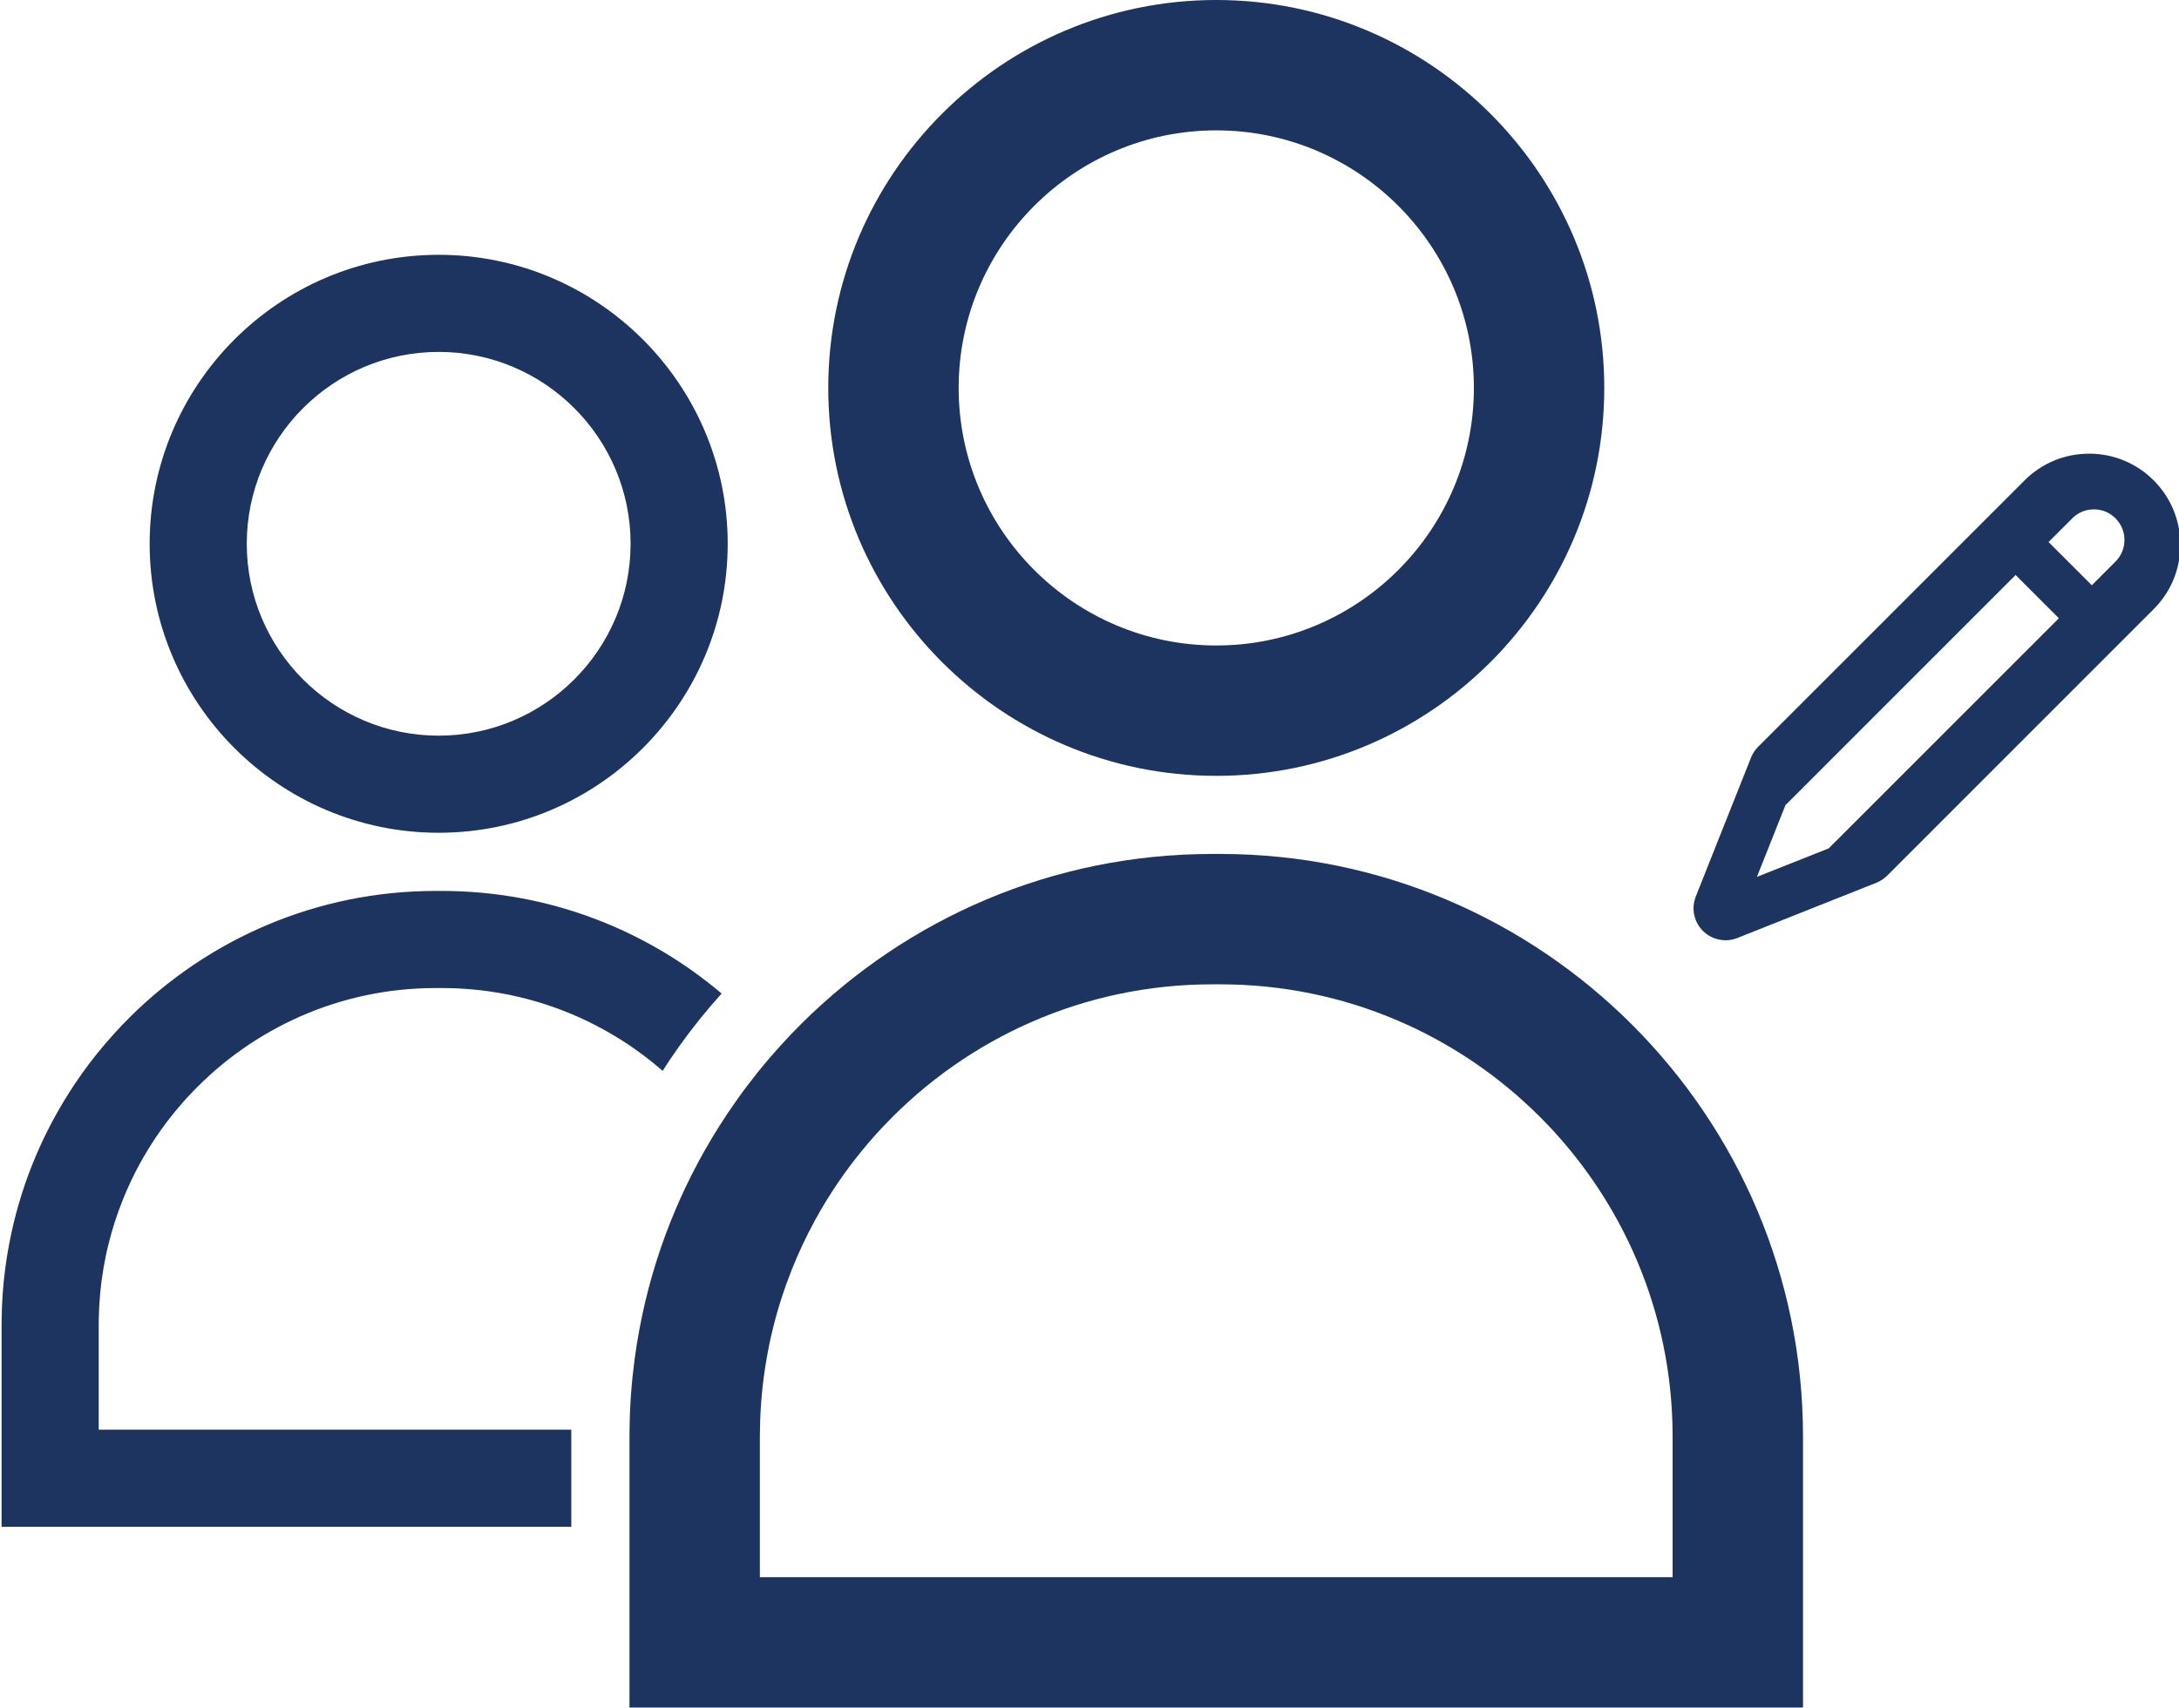
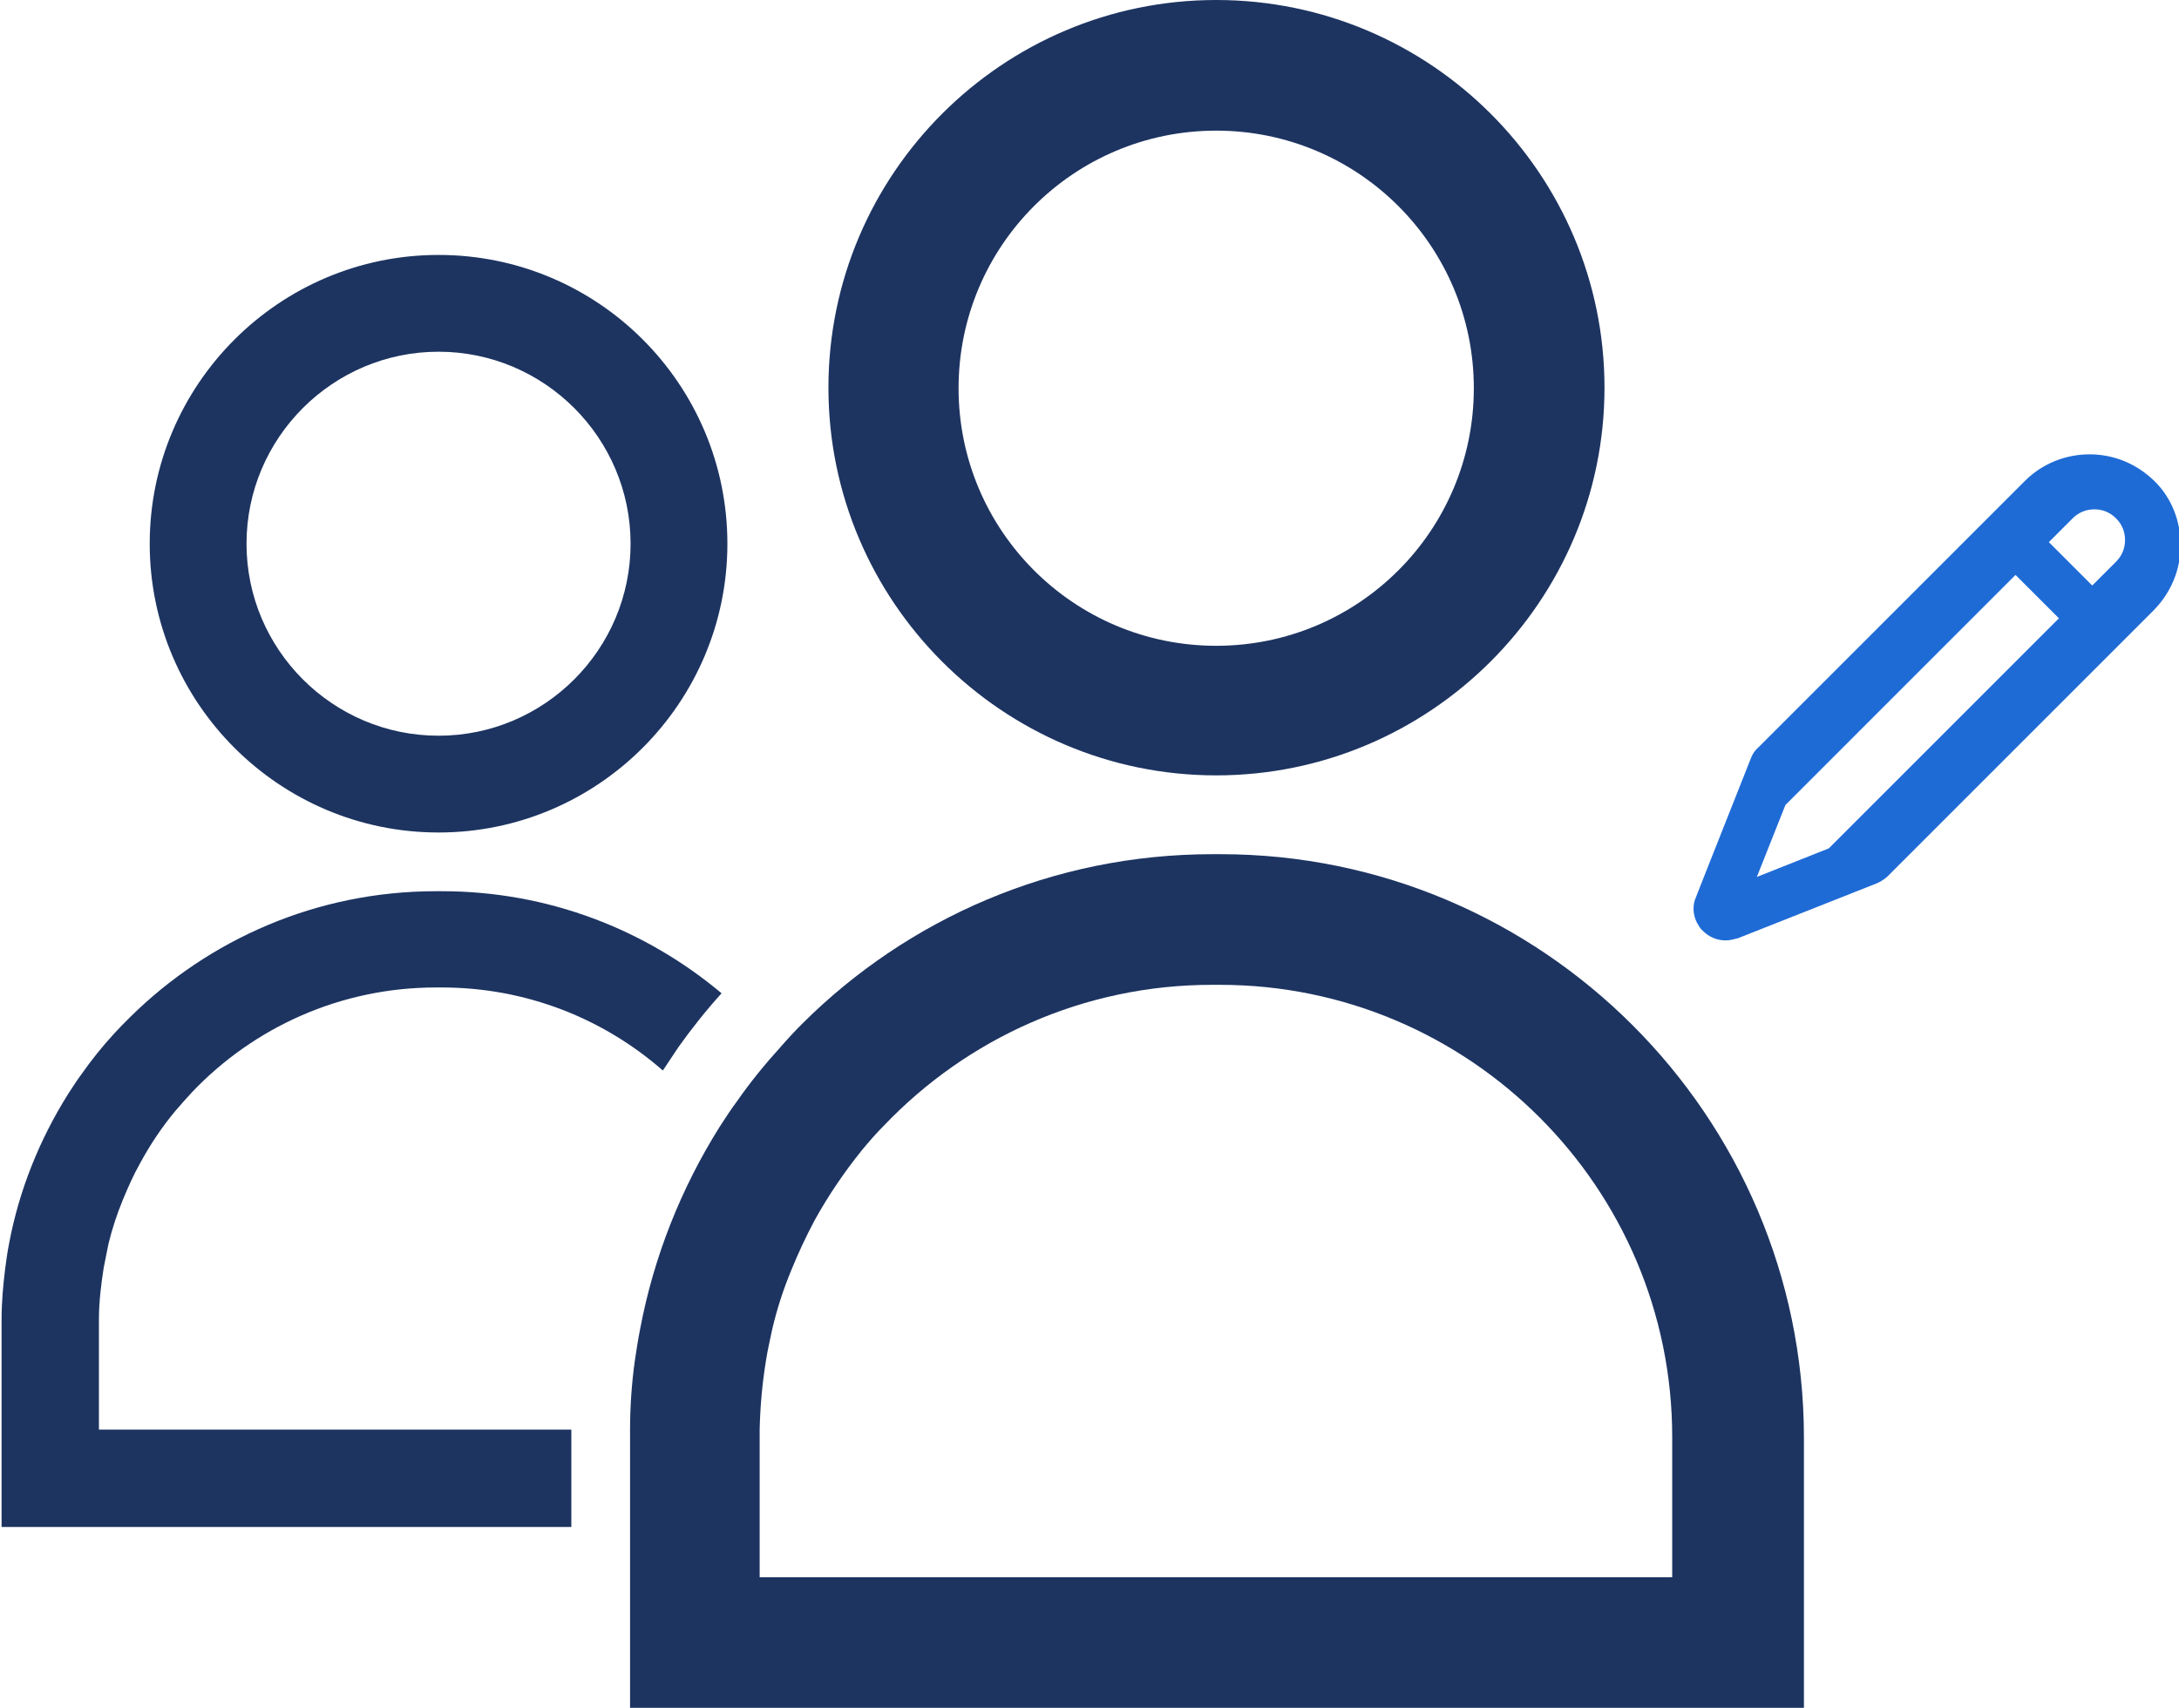
- <svg xmlns="http://www.w3.org/2000/svg" id="Layer_1" viewBox="0 0 411.93 322.88">
-   <defs>
-     <style>.cls-1{fill:#1d3461;}</style>
-   </defs>
-   <path class="cls-1" d="M326.19,177.78c-1.61,0-3.13-.63-4.27-1.77-.45-.45-.83-.97-1.12-1.54-.78-1.54-.86-3.35-.22-4.95l2.42-6.1,8.03-20.19c.3-.76,.77-1.47,1.35-2.04l50.37-50.37c3.25-3.25,7.58-5.04,12.19-5.04s8.94,1.79,12.19,5.04c3.26,3.25,5.05,7.58,5.05,12.19s-1.79,8.93-5.05,12.18l-50.49,50.5h-.02c-.56,.54-1.2,.94-1.9,1.22l-26.29,10.45c-.71,.28-1.46,.43-2.22,.43Zm5.95-11.98l13.57-5.39,43.51-43.51-8.18-8.18-43.51,43.52-5.39,13.56Zm63.31-55.14l4.48-4.48c1.09-1.09,1.69-2.54,1.69-4.08s-.6-2.99-1.69-4.09c-1.09-1.1-2.54-1.7-4.09-1.7s-3,.6-4.09,1.7l-4.48,4.48,8.17,8.17Z" />
-   <path class="cls-1" d="M229.93,0C189.48,0,156.58,32.9,156.58,73.35s32.9,73.35,73.35,73.35,73.35-32.91,73.35-73.35S270.37,0,229.93,0Zm0,122.05c-26.86,0-48.7-21.85-48.7-48.7s21.84-48.7,48.7-48.7,48.7,21.84,48.7,48.7-21.85,48.7-48.7,48.7Z" />
-   <path class="cls-1" d="M82.93,48.18c-30.13,0-54.64,24.51-54.64,54.64s24.51,54.64,54.64,54.64,54.64-24.52,54.64-54.64-24.52-54.64-54.64-54.64Zm0,90.92c-20.01,0-36.28-16.28-36.28-36.28s16.27-36.28,36.28-36.28,36.28,16.27,36.28,36.28-16.28,36.28-36.28,36.28Z" />
-   <path class="cls-1" d="M83.5,168.46h-1.14c-22.5,0-42.91,9.1-57.75,23.81-1.06,1.05-2.09,2.13-3.09,3.24-2.18,2.4-4.23,4.95-6.11,7.6-.87,1.23-1.71,2.47-2.5,3.74-5.4,8.55-9.26,18.16-11.19,28.44-.28,1.47-.52,2.96-.72,4.47-.42,3.2-.66,6.45-.69,9.76-.01,.33-.01,.67-.01,.99v38.18H108v-18.36H18.66v-19.82c0-.33,0-.66,.01-.99,.05-3.32,.35-6.58,.9-9.76,.26-1.51,.56-3.01,.93-4.47,.7-2.85,1.59-5.62,2.66-8.29,.96-2.41,2.05-4.74,3.28-6.98,1.92-3.5,4.14-6.79,6.65-9.84,1.02-1.24,2.07-2.44,3.18-3.59,11.61-12.18,27.98-19.77,46.09-19.77h1.14c15.97,0,30.59,5.91,41.77,15.66,.96-1.53,1.97-3.02,3.02-4.49,2.51-3.54,5.23-6.92,8.13-10.13-14.29-12.1-32.76-19.4-52.92-19.4Z" />
-   <path class="cls-1" d="M230.7,161.47h-1.54c-30.2,0-57.6,12.21-77.52,31.96-1.42,1.41-2.81,2.86-4.15,4.35-2.93,3.23-5.67,6.64-8.2,10.21-1.17,1.64-2.29,3.31-3.36,5.02-7.25,11.47-12.43,24.37-15.02,38.17-.38,1.98-.7,3.98-.96,6-.57,4.3-.89,8.67-.93,13.11-.02,.44-.02,.89-.02,1.33v51.25h221.85v-51.25c0-60.74-49.41-110.15-110.15-110.15Zm85.5,136.75H143.65v-26.6c0-.45,0-.89,.02-1.33,.06-4.46,.47-8.84,1.21-13.11,.34-2.02,.75-4.03,1.24-6,.94-3.82,2.14-7.54,3.57-11.13,1.29-3.23,2.76-6.36,4.41-9.37,2.57-4.69,5.56-9.11,8.93-13.21,1.36-1.66,2.78-3.27,4.27-4.82,15.58-16.34,37.55-26.53,61.86-26.53h1.54c47.14,0,85.5,38.35,85.5,85.5v26.6Z" />
+ <svg xmlns="http://www.w3.org/2000/svg" version="1.1" id="Layer_1" x="0px" y="0px" viewBox="0 0 411.9 322.9" style="enable-background:new 0 0 411.9 322.9;" xml:space="preserve">
+   <style type="text/css">
+ 	.st0{fill:#1F6BD6;}
+ 	.st1{fill:#1D3461;}
+ </style>
+   <path class="st0" d="M326.2,177.8c-1.6,0-3.1-0.6-4.3-1.8c-0.5-0.4-0.8-1-1.1-1.5c-0.8-1.5-0.9-3.4-0.2-4.9l2.4-6.1l8-20.2  c0.3-0.8,0.8-1.5,1.4-2l50.4-50.4c3.2-3.2,7.6-5,12.2-5s8.9,1.8,12.2,5c3.3,3.2,5,7.6,5,12.2s-1.8,8.9-5,12.2l-50.5,50.5h0  c-0.6,0.5-1.2,0.9-1.9,1.2l-26.3,10.4C327.7,177.6,327,177.8,326.2,177.8L326.2,177.8z M332.1,165.8l13.6-5.4l43.5-43.5l-8.2-8.2  l-43.5,43.5L332.1,165.8z M395.5,110.7l4.5-4.5c1.1-1.1,1.7-2.5,1.7-4.1s-0.6-3-1.7-4.1c-1.1-1.1-2.5-1.7-4.1-1.7s-3,0.6-4.1,1.7  l-4.5,4.5L395.5,110.7L395.5,110.7z" />
+   <path class="st1" d="M229.9,0c-40.4,0-73.3,32.9-73.3,73.3s32.9,73.3,73.3,73.3s73.4-32.9,73.4-73.3S270.4,0,229.9,0z M229.9,122.1  c-26.9,0-48.7-21.8-48.7-48.7s21.8-48.7,48.7-48.7s48.7,21.8,48.7,48.7S256.8,122.1,229.9,122.1L229.9,122.1z" />
+   <path class="st1" d="M82.9,48.2c-30.1,0-54.6,24.5-54.6,54.6s24.5,54.6,54.6,54.6s54.6-24.5,54.6-54.6S113.1,48.2,82.9,48.2z   M82.9,139.1c-20,0-36.3-16.3-36.3-36.3s16.3-36.3,36.3-36.3s36.3,16.3,36.3,36.3S102.9,139.1,82.9,139.1z" />
+   <path class="st1" d="M83.5,168.5h-1.1c-22.5,0-42.9,9.1-57.8,23.8c-1.1,1.1-2.1,2.1-3.1,3.2c-2.2,2.4-4.2,4.9-6.1,7.6  c-0.9,1.2-1.7,2.5-2.5,3.7c-5.4,8.6-9.3,18.2-11.2,28.4c-0.3,1.5-0.5,3-0.7,4.5c-0.4,3.2-0.7,6.4-0.7,9.8c0,0.3,0,0.7,0,1v38.2H108  v-18.4H18.7v-19.8c0-0.3,0-0.7,0-1c0-3.3,0.4-6.6,0.9-9.8c0.3-1.5,0.6-3,0.9-4.5c0.7-2.9,1.6-5.6,2.7-8.3c1-2.4,2-4.7,3.3-7  c1.9-3.5,4.1-6.8,6.6-9.8c1-1.2,2.1-2.4,3.2-3.6c11.6-12.2,28-19.8,46.1-19.8h1.1c16,0,30.6,5.9,41.8,15.7c1-1.5,2-3,3-4.5  c2.5-3.5,5.2-6.9,8.1-10.1C122.1,175.8,103.7,168.5,83.5,168.5L83.5,168.5z" />
+   <path class="st1" d="M230.7,161.5h-1.5c-30.2,0-57.6,12.2-77.5,32c-1.4,1.4-2.8,2.9-4.1,4.4c-2.9,3.2-5.7,6.6-8.2,10.2  c-1.2,1.6-2.3,3.3-3.4,5c-7.2,11.5-12.4,24.4-15,38.2c-0.4,2-0.7,4-1,6c-0.6,4.3-0.9,8.7-0.9,13.1c0,0.4,0,0.9,0,1.3v51.2h221.9  v-51.2C340.9,210.9,291.4,161.5,230.7,161.5L230.7,161.5z M316.2,298.2H143.6v-26.6c0-0.5,0-0.9,0-1.3c0.1-4.5,0.5-8.8,1.2-13.1  c0.3-2,0.8-4,1.2-6c0.9-3.8,2.1-7.5,3.6-11.1c1.3-3.2,2.8-6.4,4.4-9.4c2.6-4.7,5.6-9.1,8.9-13.2c1.4-1.7,2.8-3.3,4.3-4.8  c15.6-16.3,37.6-26.5,61.9-26.5h1.5c47.1,0,85.5,38.3,85.5,85.5V298.2z" />
</svg>
